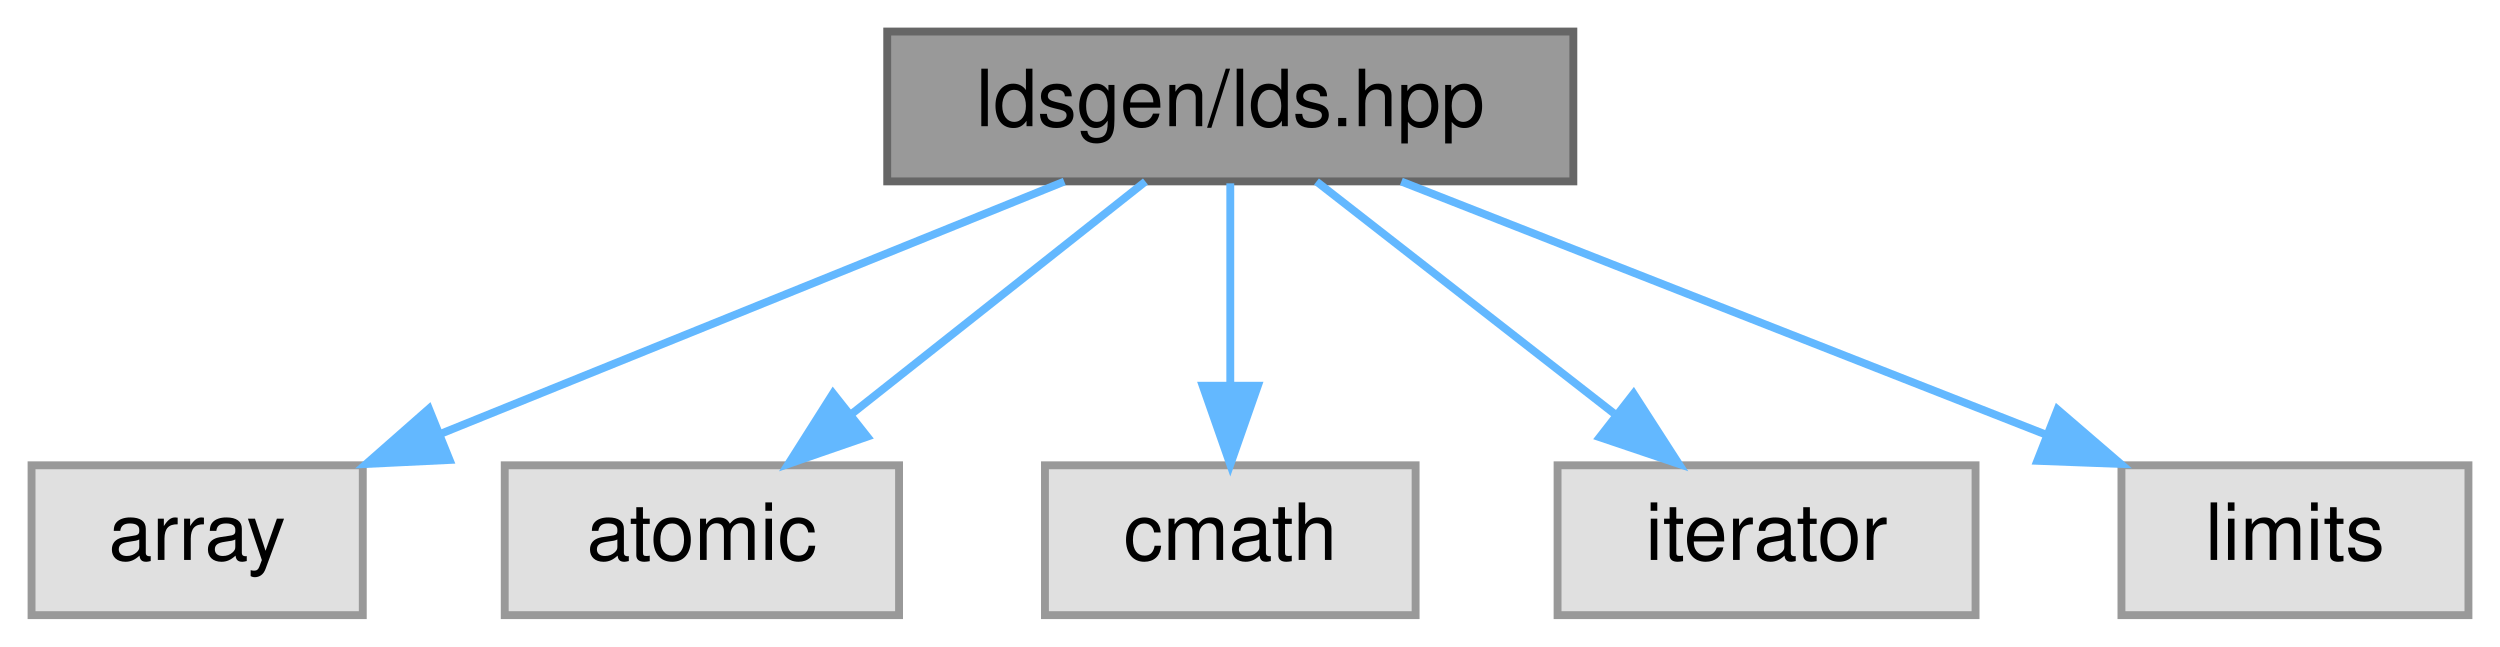
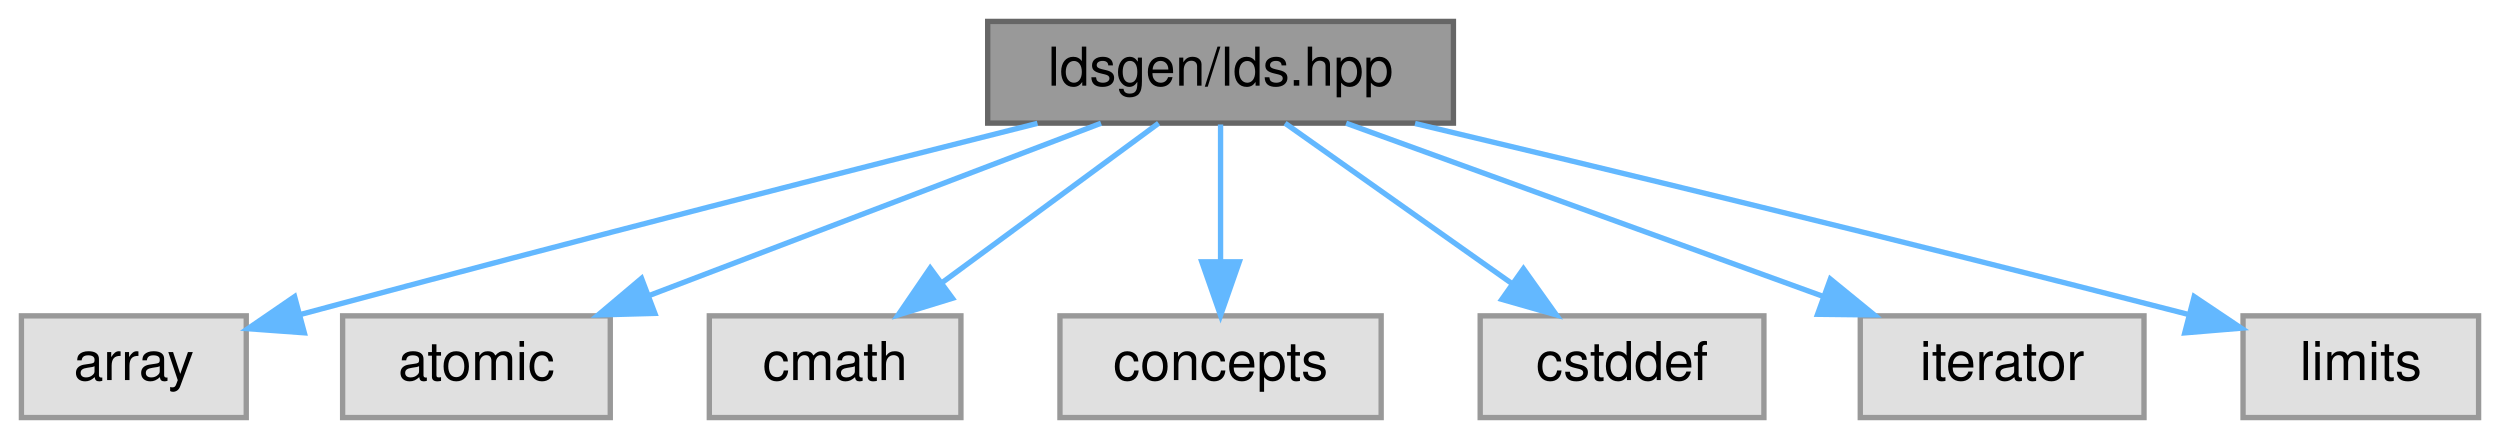
- <svg xmlns="http://www.w3.org/2000/svg" xmlns:xlink="http://www.w3.org/1999/xlink" width="317pt" height="82pt" viewBox="0.00 0.00 317.00 82.00">
+ <svg xmlns="http://www.w3.org/2000/svg" xmlns:xlink="http://www.w3.org/1999/xlink" width="467pt" height="82pt" viewBox="0.00 0.00 467.00 82.00">
  <g id="graph0" class="graph" transform="scale(1 1) rotate(0) translate(4 78)">
    <g id="Node000001" class="node">
      <g id="a_Node000001">
        <a xlink:title="Low-discrepancy sequence generators with thread-safe runtime polymorphism (ldsgen).">
-           <polygon fill="#999999" stroke="#666666" points="195.5,-74 108.5,-74 108.5,-55 195.5,-55 195.5,-74" />
-           <text text-anchor="middle" x="152" y="-62" font-family="Helvetica,sans-Serif" font-size="10.00">ldsgen/lds.hpp</text>
+           <polygon fill="#999999" stroke="#666666" points="267.5,-74 180.5,-74 180.5,-55 267.5,-55 267.5,-74" />
+           <text text-anchor="middle" x="224" y="-62" font-family="Helvetica,sans-Serif" font-size="10.00">ldsgen/lds.hpp</text>
        </a>
      </g>
    </g>
    <g id="Node000002" class="node">
      <g id="a_Node000002">
        <a xlink:title=" ">
          <polygon fill="#e0e0e0" stroke="#999999" points="42,-19 0,-19 0,0 42,0 42,-19" />
          <text text-anchor="middle" x="21" y="-7" font-family="Helvetica,sans-Serif" font-size="10.00">array</text>
        </a>
      </g>
    </g>
    <g id="edge1_Node000001_Node000002" class="edge">
      <g id="a_edge1_Node000001_Node000002">
        <a xlink:title=" ">
-           <path fill="none" stroke="#63b8ff" d="M130.95,-54.98C109.59,-46.34 76.3,-32.87 51.94,-23.02" />
-           <polygon fill="#63b8ff" stroke="#63b8ff" points="53.01,-19.68 42.43,-19.17 50.39,-26.17 53.01,-19.68" />
+           <path fill="none" stroke="#63b8ff" d="M189.8,-54.96C156.9,-46.69 105.52,-33.63 52.25,-19.29" />
+           <polygon fill="#63b8ff" stroke="#63b8ff" points="52.85,-15.83 42.29,-16.6 51.03,-22.59 52.85,-15.83" />
        </a>
      </g>
    </g>
    <g id="Node000003" class="node">
      <g id="a_Node000003">
        <a xlink:title=" ">
          <polygon fill="#e0e0e0" stroke="#999999" points="110,-19 60,-19 60,0 110,0 110,-19" />
          <text text-anchor="middle" x="85" y="-7" font-family="Helvetica,sans-Serif" font-size="10.00">atomic</text>
        </a>
      </g>
    </g>
    <g id="edge2_Node000001_Node000003" class="edge">
      <g id="a_edge2_Node000001_Node000003">
        <a xlink:title=" ">
-           <path fill="none" stroke="#63b8ff" d="M141.24,-54.98C131.23,-47.07 116.11,-35.11 104.07,-25.58" />
-           <polygon fill="#63b8ff" stroke="#63b8ff" points="105.97,-22.63 95.96,-19.17 101.63,-28.12 105.97,-22.63" />
+           <path fill="none" stroke="#63b8ff" d="M201.67,-54.98C178.8,-46.27 143.04,-32.63 117.14,-22.75" />
+           <polygon fill="#63b8ff" stroke="#63b8ff" points="118.33,-19.46 107.74,-19.17 115.84,-26 118.33,-19.46" />
        </a>
      </g>
    </g>
    <g id="Node000004" class="node">
      <g id="a_Node000004">
        <a xlink:title=" ">
          <polygon fill="#e0e0e0" stroke="#999999" points="175.5,-19 128.5,-19 128.5,0 175.5,0 175.5,-19" />
          <text text-anchor="middle" x="152" y="-7" font-family="Helvetica,sans-Serif" font-size="10.00">cmath</text>
        </a>
      </g>
    </g>
    <g id="edge3_Node000001_Node000004" class="edge">
      <g id="a_edge3_Node000001_Node000004">
        <a xlink:title=" ">
-           <path fill="none" stroke="#63b8ff" d="M152,-54.75C152,-47.8 152,-37.85 152,-29.13" />
-           <polygon fill="#63b8ff" stroke="#63b8ff" points="155.5,-29.09 152,-19.09 148.5,-29.09 155.5,-29.09" />
+           <path fill="none" stroke="#63b8ff" d="M212.43,-54.98C201.58,-47 185.12,-34.88 172.12,-25.31" />
+           <polygon fill="#63b8ff" stroke="#63b8ff" points="173.91,-22.28 163.78,-19.17 169.76,-27.92 173.91,-22.28" />
        </a>
      </g>
    </g>
    <g id="Node000005" class="node">
      <g id="a_Node000005">
        <a xlink:title=" ">
-           <polygon fill="#e0e0e0" stroke="#999999" points="246.5,-19 193.5,-19 193.5,0 246.5,0 246.5,-19" />
-           <text text-anchor="middle" x="220" y="-7" font-family="Helvetica,sans-Serif" font-size="10.00">iterator</text>
+           <polygon fill="#e0e0e0" stroke="#999999" points="254,-19 194,-19 194,0 254,0 254,-19" />
+           <text text-anchor="middle" x="224" y="-7" font-family="Helvetica,sans-Serif" font-size="10.00">concepts</text>
        </a>
      </g>
    </g>
    <g id="edge4_Node000001_Node000005" class="edge">
      <g id="a_edge4_Node000001_Node000005">
        <a xlink:title=" ">
-           <path fill="none" stroke="#63b8ff" d="M162.93,-54.98C173.08,-47.07 188.42,-35.11 200.65,-25.58" />
-           <polygon fill="#63b8ff" stroke="#63b8ff" points="203.14,-28.08 208.88,-19.17 198.84,-22.56 203.14,-28.08" />
+           <path fill="none" stroke="#63b8ff" d="M224,-54.75C224,-47.8 224,-37.85 224,-29.13" />
+           <polygon fill="#63b8ff" stroke="#63b8ff" points="227.5,-29.09 224,-19.09 220.5,-29.09 227.5,-29.09" />
        </a>
      </g>
    </g>
    <g id="Node000006" class="node">
      <g id="a_Node000006">
        <a xlink:title=" ">
-           <polygon fill="#e0e0e0" stroke="#999999" points="309,-19 265,-19 265,0 309,0 309,-19" />
-           <text text-anchor="middle" x="287" y="-7" font-family="Helvetica,sans-Serif" font-size="10.00">limits</text>
+           <polygon fill="#e0e0e0" stroke="#999999" points="325.5,-19 272.5,-19 272.5,0 325.5,0 325.5,-19" />
+           <text text-anchor="middle" x="299" y="-7" font-family="Helvetica,sans-Serif" font-size="10.00">cstddef</text>
        </a>
      </g>
    </g>
    <g id="edge5_Node000001_Node000006" class="edge">
      <g id="a_edge5_Node000001_Node000006">
        <a xlink:title=" ">
-           <path fill="none" stroke="#63b8ff" d="M173.69,-54.98C195.8,-46.3 230.32,-32.75 255.45,-22.88" />
-           <polygon fill="#63b8ff" stroke="#63b8ff" points="256.89,-26.08 264.92,-19.17 254.33,-19.57 256.89,-26.08" />
+           <path fill="none" stroke="#63b8ff" d="M236.05,-54.98C247.46,-46.92 264.83,-34.65 278.43,-25.03" />
+           <polygon fill="#63b8ff" stroke="#63b8ff" points="280.58,-27.8 286.73,-19.17 276.54,-22.08 280.58,-27.8" />
+         </a>
+       </g>
+     </g>
+     <g id="Node000007" class="node">
+       <g id="a_Node000007">
+         <a xlink:title=" ">
+           <polygon fill="#e0e0e0" stroke="#999999" points="396.5,-19 343.5,-19 343.5,0 396.5,0 396.5,-19" />
+           <text text-anchor="middle" x="370" y="-7" font-family="Helvetica,sans-Serif" font-size="10.00">iterator</text>
+         </a>
+       </g>
+     </g>
+     <g id="edge6_Node000001_Node000007" class="edge">
+       <g id="a_edge6_Node000001_Node000007">
+         <a xlink:title=" ">
+           <path fill="none" stroke="#63b8ff" d="M247.46,-54.98C271.58,-46.23 309.37,-32.51 336.6,-22.62" />
+           <polygon fill="#63b8ff" stroke="#63b8ff" points="337.91,-25.87 346.12,-19.17 335.52,-19.29 337.91,-25.87" />
+         </a>
+       </g>
+     </g>
+     <g id="Node000008" class="node">
+       <g id="a_Node000008">
+         <a xlink:title=" ">
+           <polygon fill="#e0e0e0" stroke="#999999" points="459,-19 415,-19 415,0 459,0 459,-19" />
+           <text text-anchor="middle" x="437" y="-7" font-family="Helvetica,sans-Serif" font-size="10.00">limits</text>
+         </a>
+       </g>
+     </g>
+     <g id="edge7_Node000001_Node000008" class="edge">
+       <g id="a_edge7_Node000001_Node000008">
+         <a xlink:title=" ">
+           <path fill="none" stroke="#63b8ff" d="M260.33,-54.93C295.04,-46.68 349.06,-33.64 404.64,-19.3" />
+           <polygon fill="#63b8ff" stroke="#63b8ff" points="405.87,-22.6 414.67,-16.7 404.11,-15.82 405.87,-22.6" />
        </a>
      </g>
    </g>
  </g>
</svg>
